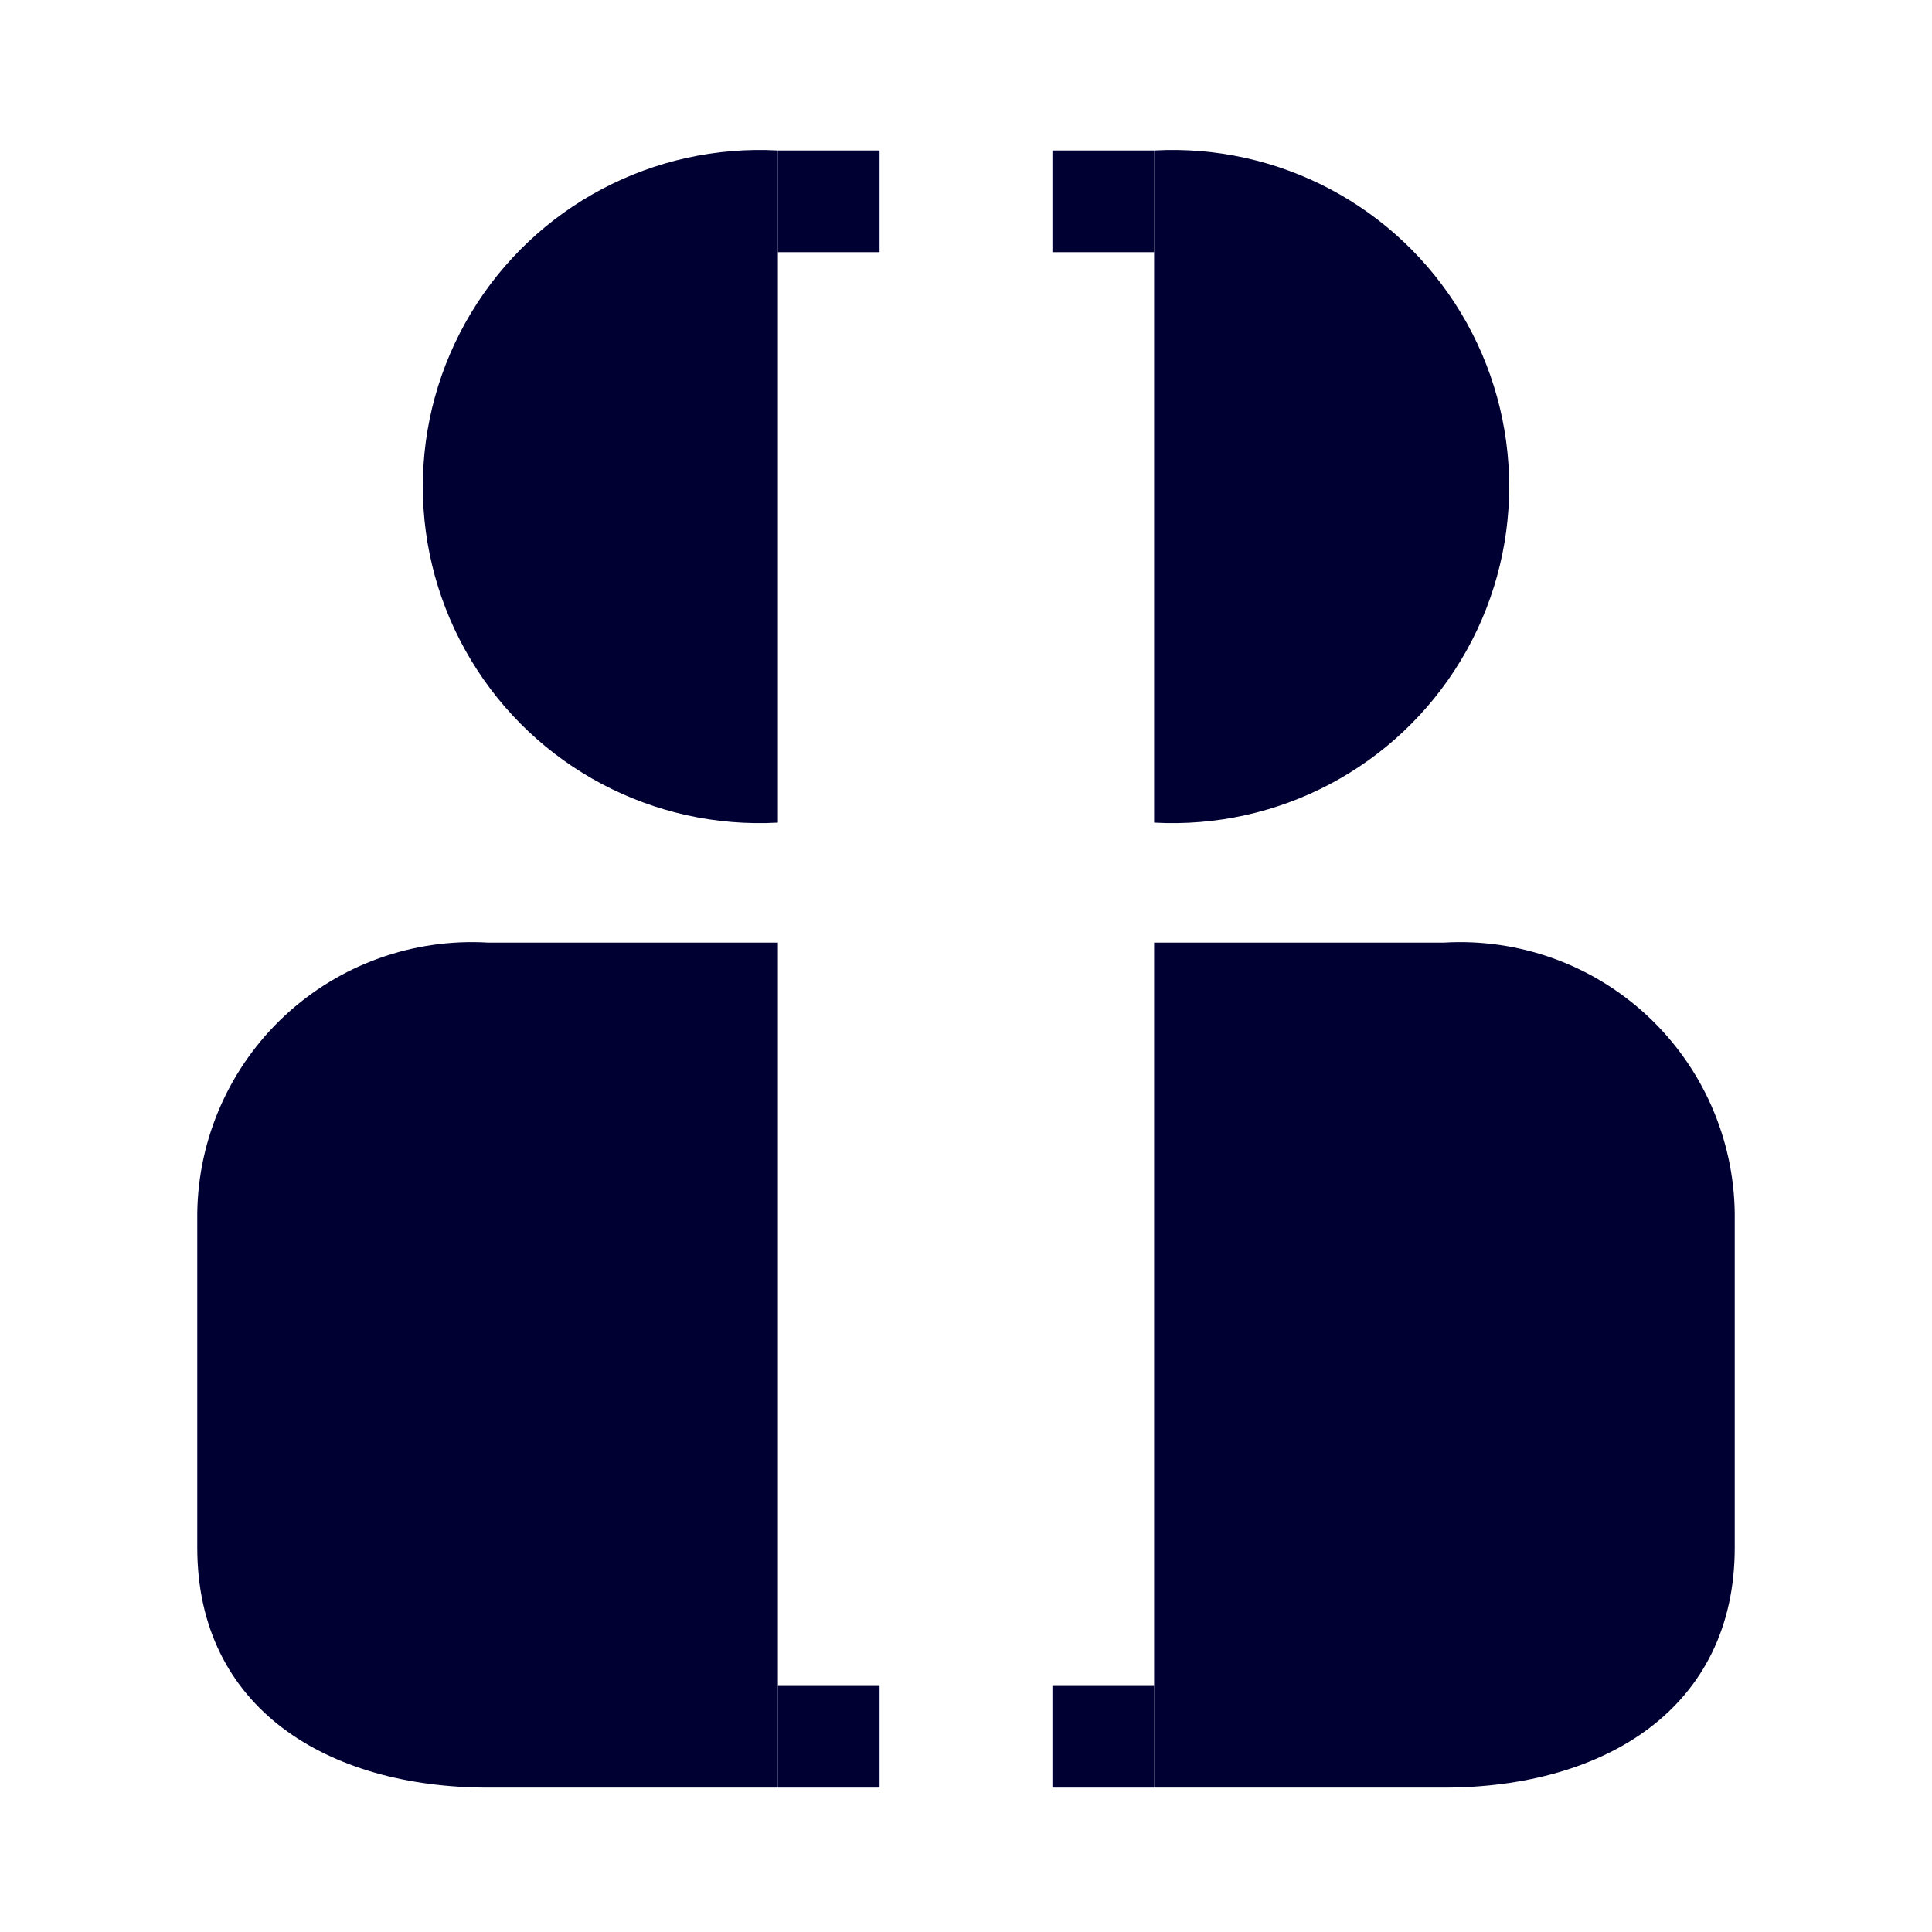
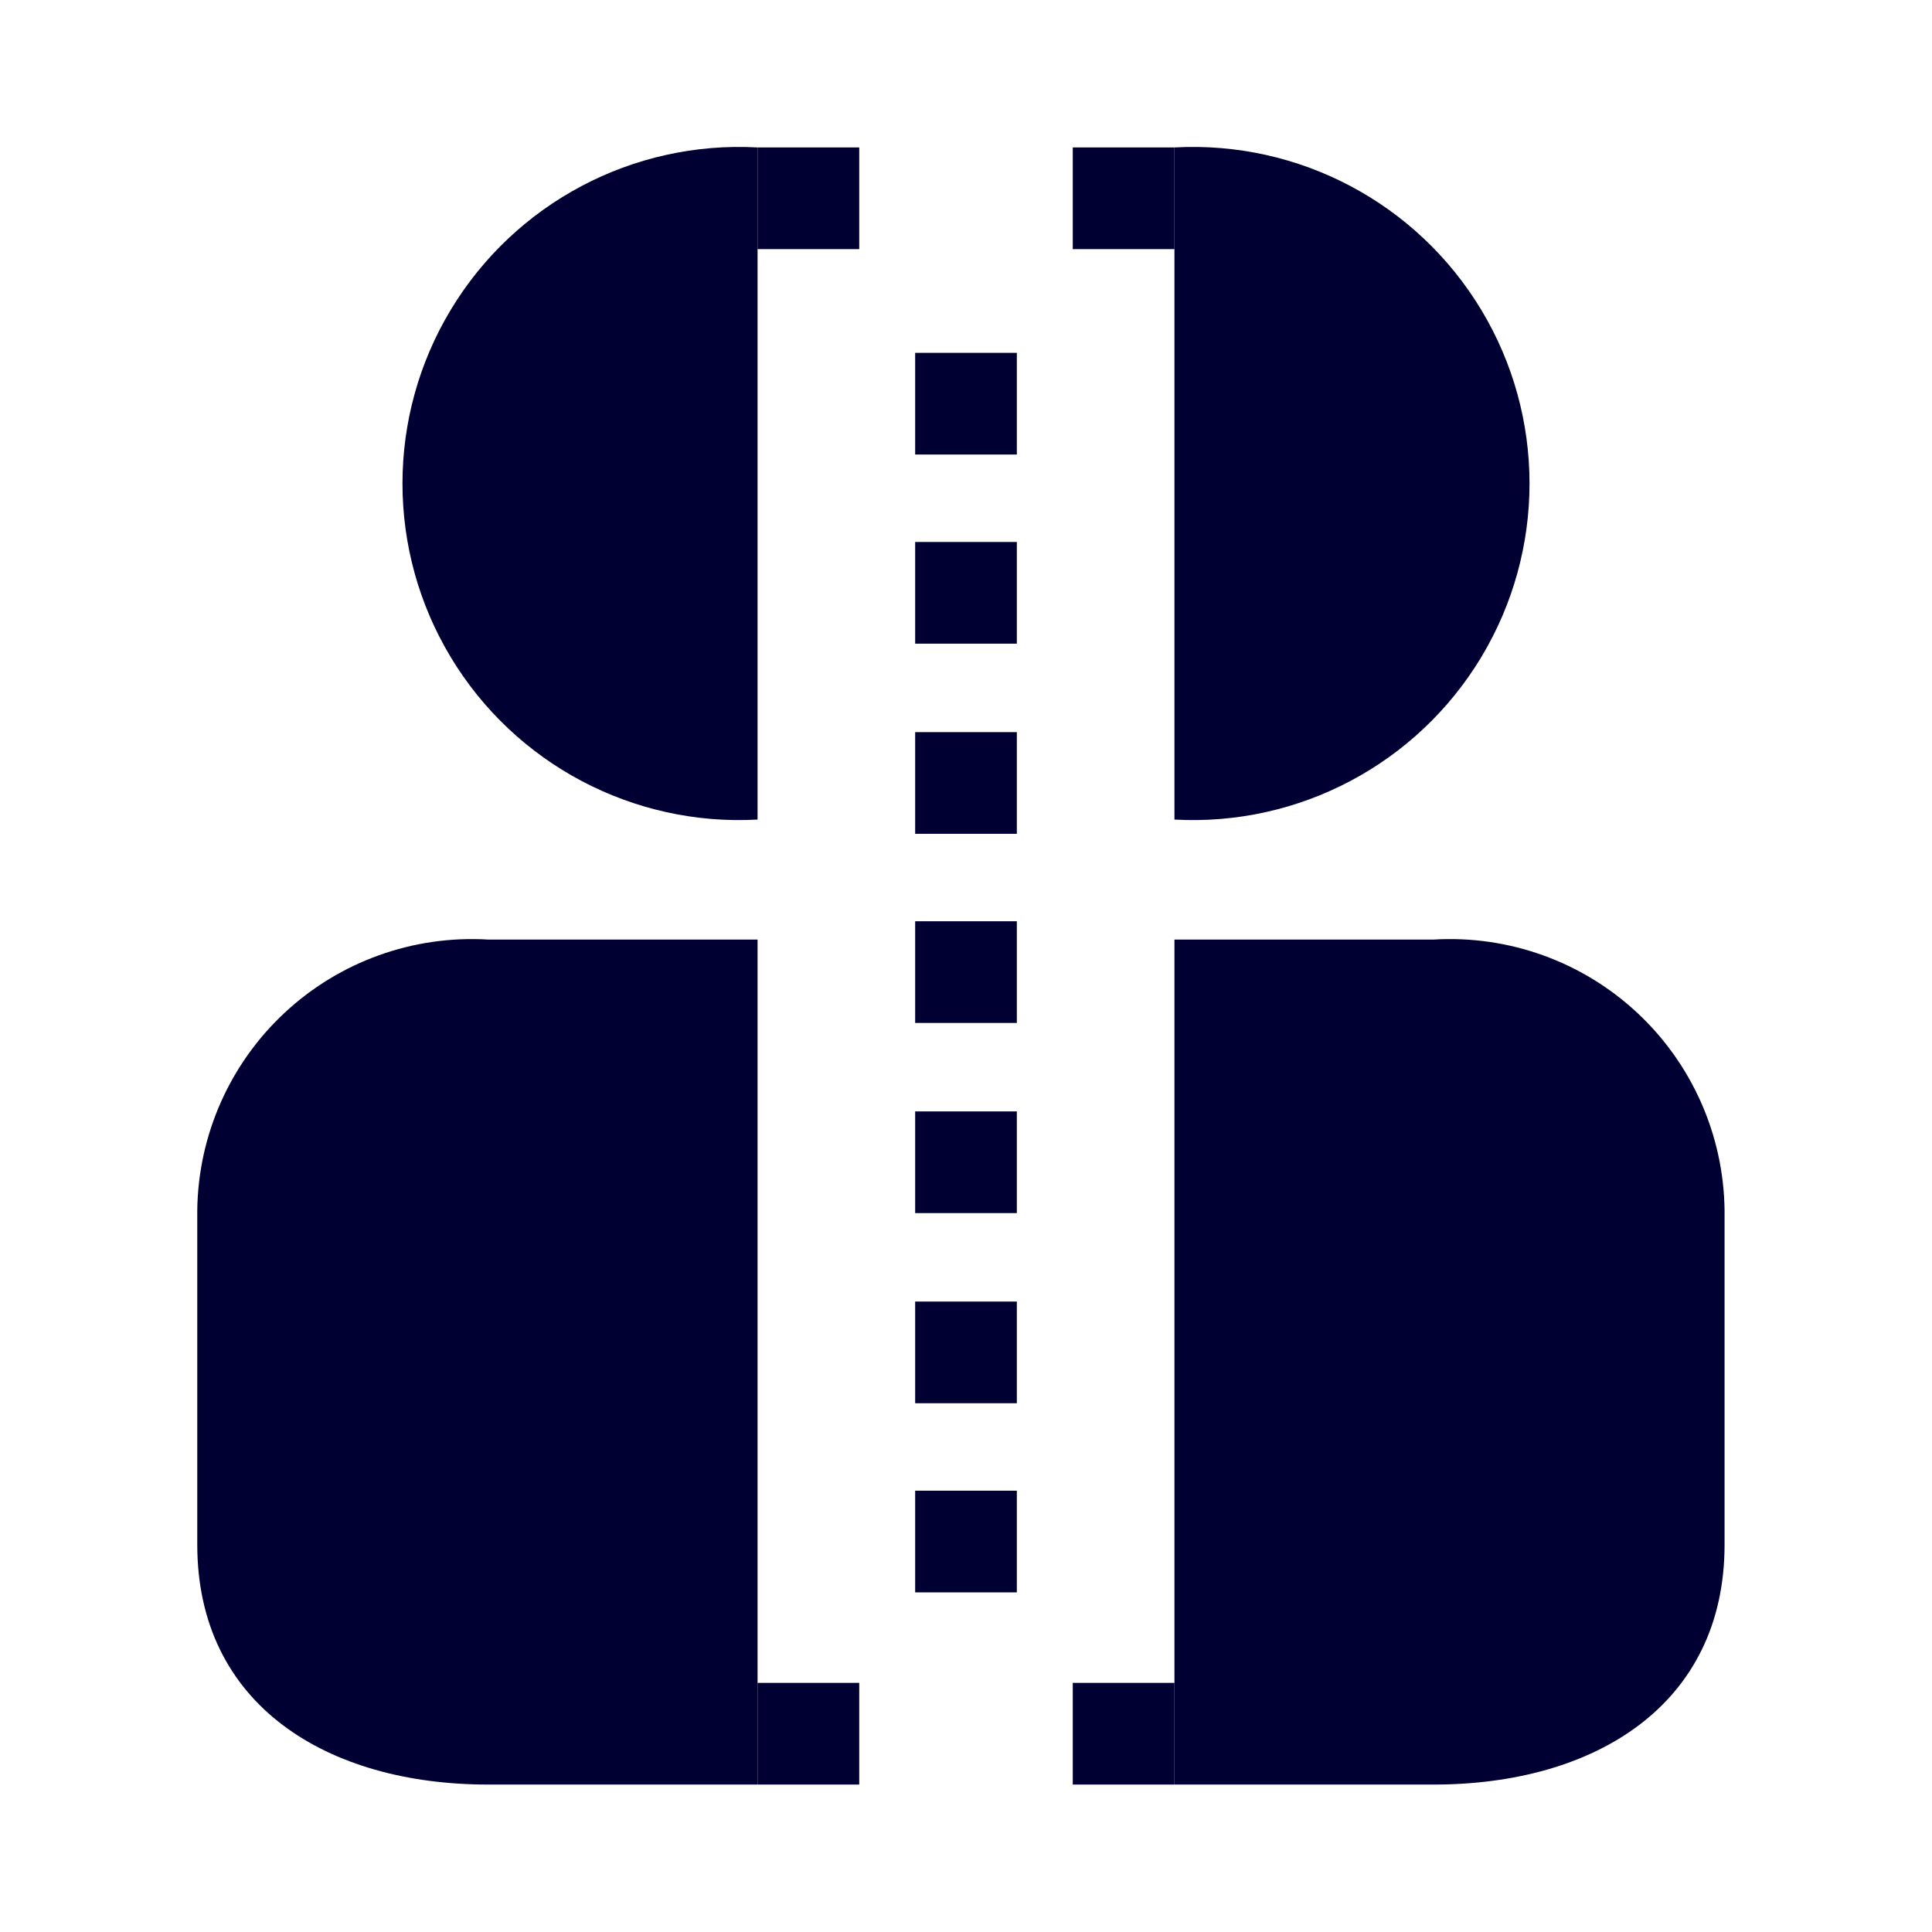
<svg xmlns="http://www.w3.org/2000/svg" viewBox="0 0 19 19">
  <style>*{fill:#003;}</style>
-   <path d="M7.65,8.09a3.31,3.31,0,1,1,0-6.61Z" />
-   <path d="M7.65,17.58H4.8c-1.58,0-2.86-.78-2.86-2.36V11.93A2.7,2.7,0,0,1,4.8,9.27H7.65Z" />
-   <path d="M11.35,8.09a3.31,3.31,0,1,0,0-6.61Z" />
-   <path d="M11.35,17.58H14.2c1.58,0,2.86-.78,2.86-2.36V11.93A2.7,2.7,0,0,0,14.2,9.27H11.35Z" />
-   <rect x="7.65" y="1.48" width="1" height="1" />
-   <rect x="7.65" y="16.58" width="1" height="1" />
-   <rect x="10.35" y="16.58" width="1" height="1" />
-   <rect x="10.35" y="1.48" width="1" height="1" />
+   <rect x="9" y="3.47" width="1" height="1" />
+   <rect x="9" y="5.33" width="1" height="1" />
+   <rect x="9" y="7.2" width="1" height="1" />
+   <rect x="9" y="9.06" width="1" height="1" />
+   <rect x="9" y="10.93" width="1" height="1" />
+   <rect x="9" y="12.8" width="1" height="1" />
+   <rect x="9" y="14.66" width="1" height="1" />
+   <path d="M7.45,8.06a3.31,3.31,0,1,1,0-6.61Z" />
+   <path d="M7.45,17.55H4.8c-1.58,0-2.86-.78-2.86-2.36V11.9A2.7,2.7,0,0,1,4.8,9.24H7.45Z" />
+   <path d="M11.55,8.06a3.31,3.31,0,1,0,0-6.61Z" />
+   <path d="M11.55,17.55H14.1c1.58,0,2.86-.78,2.86-2.36V11.9A2.7,2.7,0,0,0,14.1,9.24H11.55Z" />
+   <rect x="7.45" y="1.45" width="1" height="1" />
+   <rect x="7.45" y="16.55" width="1" height="1" />
+   <rect x="10.55" y="16.55" width="1" height="1" />
+   <rect x="10.55" y="1.45" width="1" height="1" />
</svg>
